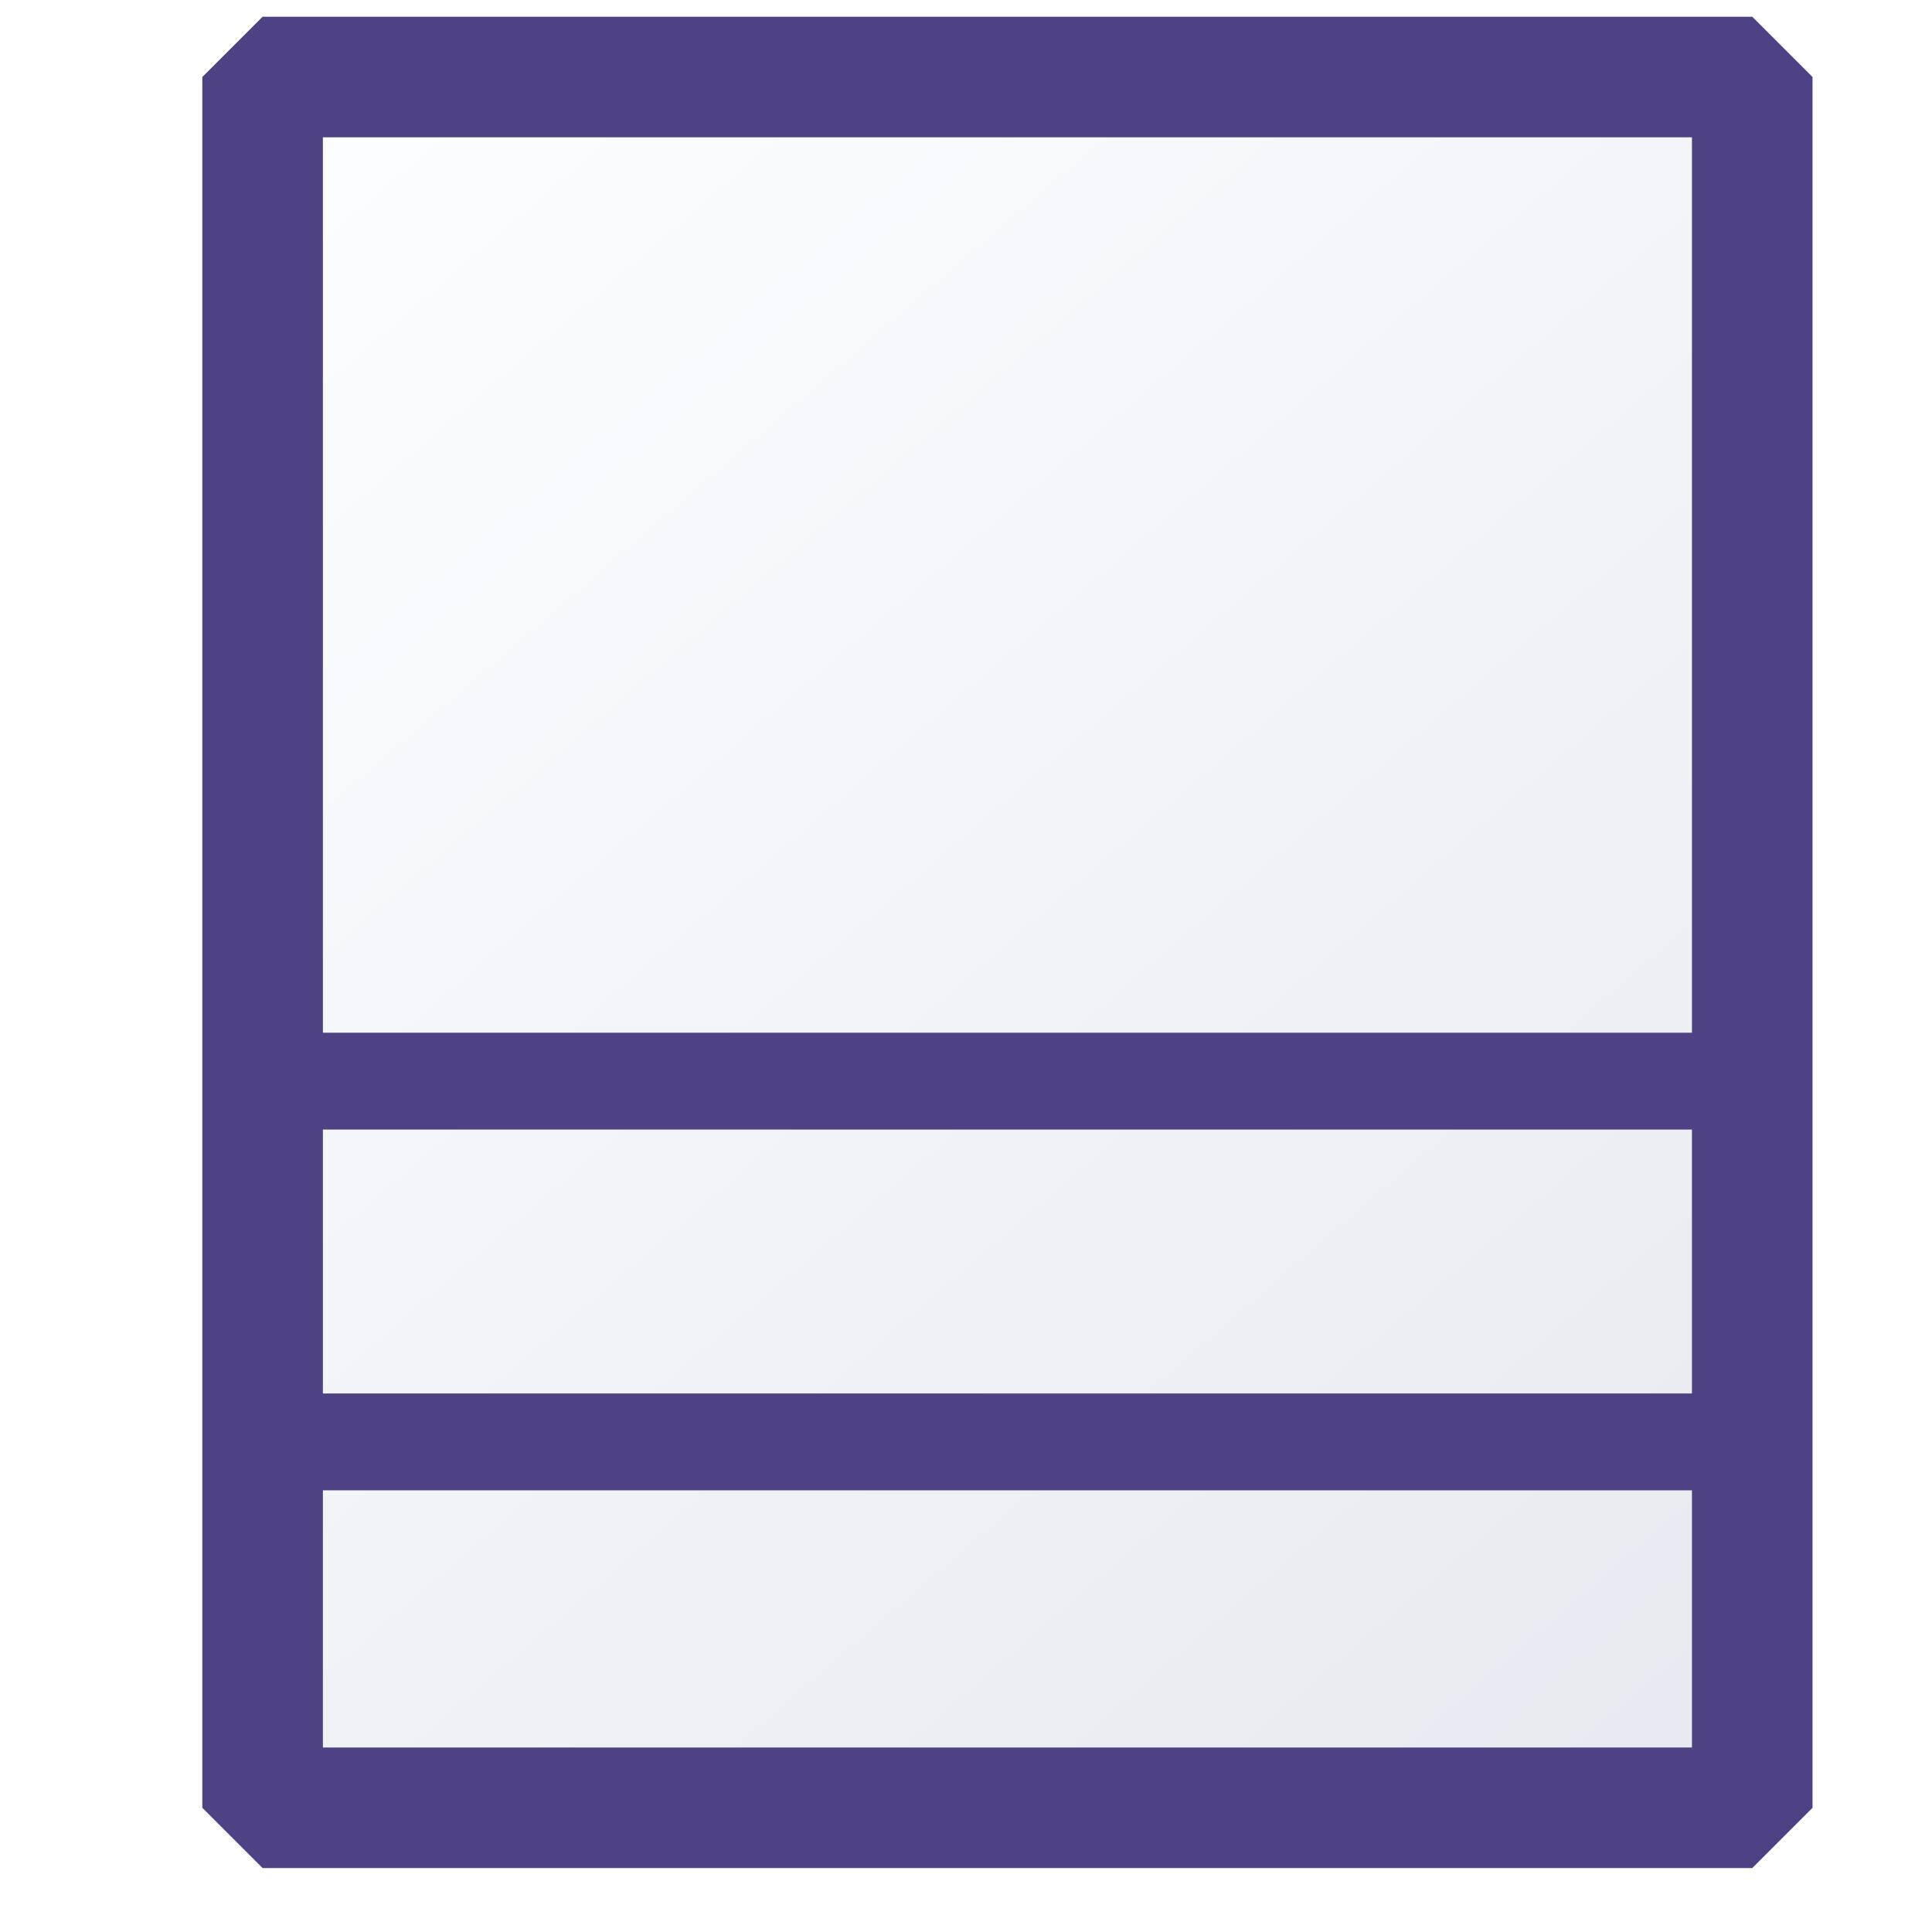
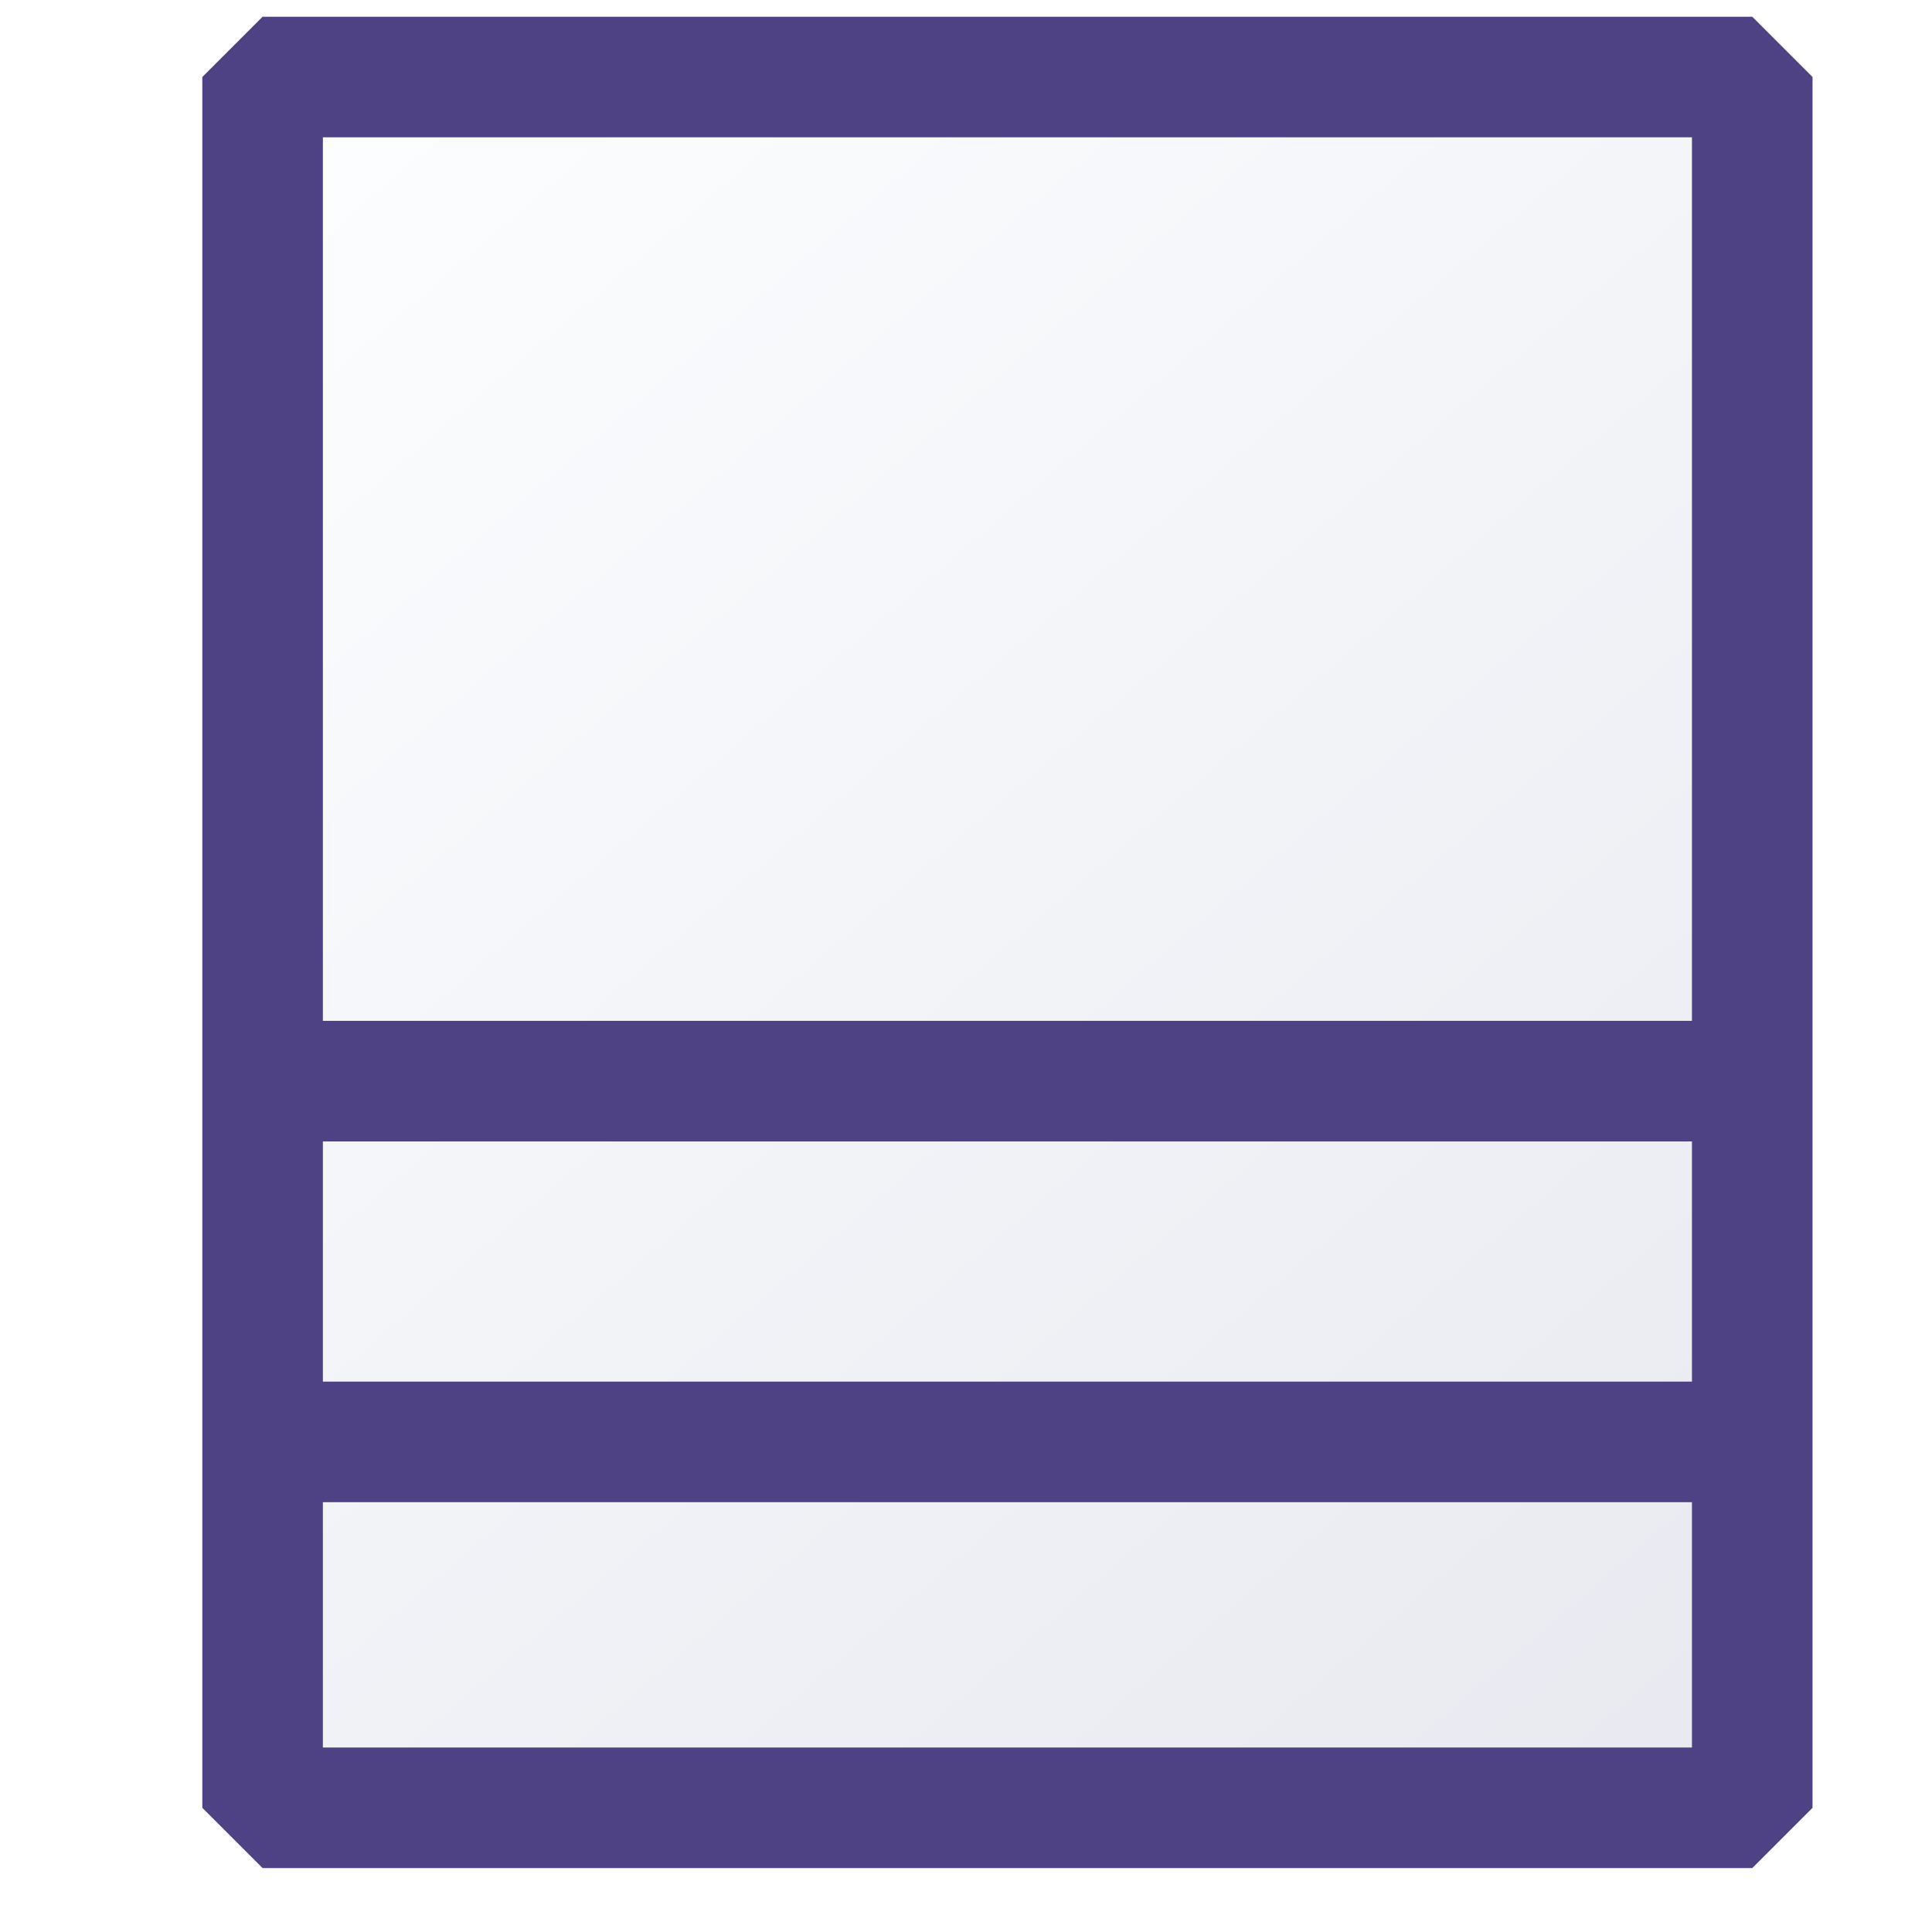
<svg xmlns="http://www.w3.org/2000/svg" xmlns:xlink="http://www.w3.org/1999/xlink" width="16" height="16">
  <defs>
    <linearGradient id="a">
      <stop offset="0" style="stop-color:#e8e9f0;stop-opacity:1" />
      <stop offset="1" style="stop-color:#fdfeff;stop-opacity:1" />
    </linearGradient>
    <linearGradient xlink:href="#a" id="d" x1="144.286" x2="23.46" y1="144.286" y2="3.881" gradientTransform="translate(.16 .133) scale(.02648)" gradientUnits="userSpaceOnUse" />
-     <filter id="c" style="color-interpolation-filters:sRGB">
+     <filter id="c" width="1.047" height="inf" x="-.024" y="-inf" style="color-interpolation-filters:sRGB">
      <feGaussianBlur stdDeviation="1.194" />
    </filter>
-     <filter id="b" style="color-interpolation-filters:sRGB">
+     <filter id="b" width="1.047" height="inf" x="-.024" y="-inf" style="color-interpolation-filters:sRGB">
      <feGaussianBlur stdDeviation="1.194" />
    </filter>
  </defs>
  <path d="M23.854 114.598h120.78" style="fill:none;stroke:#4e4184;stroke-width:2.5;stroke-linecap:butt;stroke-linejoin:miter;stroke-miterlimit:4;stroke-dasharray:none;stroke-opacity:.827;filter:url(#b)" transform="translate(-.221 .24) scale(.1021)" />
  <path d="M23.061 85.34h120.78" style="fill:none;stroke:#4e4184;stroke-width:2.5;stroke-linecap:butt;stroke-linejoin:miter;stroke-miterlimit:4;stroke-dasharray:none;stroke-opacity:.827;filter:url(#c)" transform="translate(-.221 .24) scale(.1021)" />
  <path d="M.782.236h3.2v3.718h-3.2Z" style="fill:url(#d);fill-opacity:1;stroke:#4e4184;stroke-width:.259;stroke-linejoin:bevel;stroke-miterlimit:4;stroke-dasharray:none;stroke-dashoffset:0;stroke-opacity:1" transform="translate(-.84 -.272) scale(3.85518)" />
-   <path d="M.82 3.168h3.12M.824 2.393h3.123" style="fill:none;stroke:#4e4184;stroke-width:.208;stroke-linecap:butt;stroke-linejoin:miter;stroke-miterlimit:4;stroke-dasharray:none;stroke-opacity:1" transform="translate(-.84 -.272) scale(3.85518)" />
+   <path d="M.82 3.168h3.12M.824 2.393h3.123" style="fill:none;stroke:#4e4184;stroke-width:.259;stroke-linecap:butt;stroke-linejoin:miter;stroke-miterlimit:4;stroke-dasharray:none;stroke-opacity:1" transform="translate(-.84 -.272) scale(3.85518)" />
  <path fill="none" d="M.782.236h3.165v2.157H.782z" style="fill:#4b7eb0;fill-opacity:0;stroke:none;stroke-width:.105;stroke-miterlimit:4;stroke-dasharray:none;stroke-opacity:.827" transform="translate(-.84 -.272) scale(3.85518)" />
</svg>
